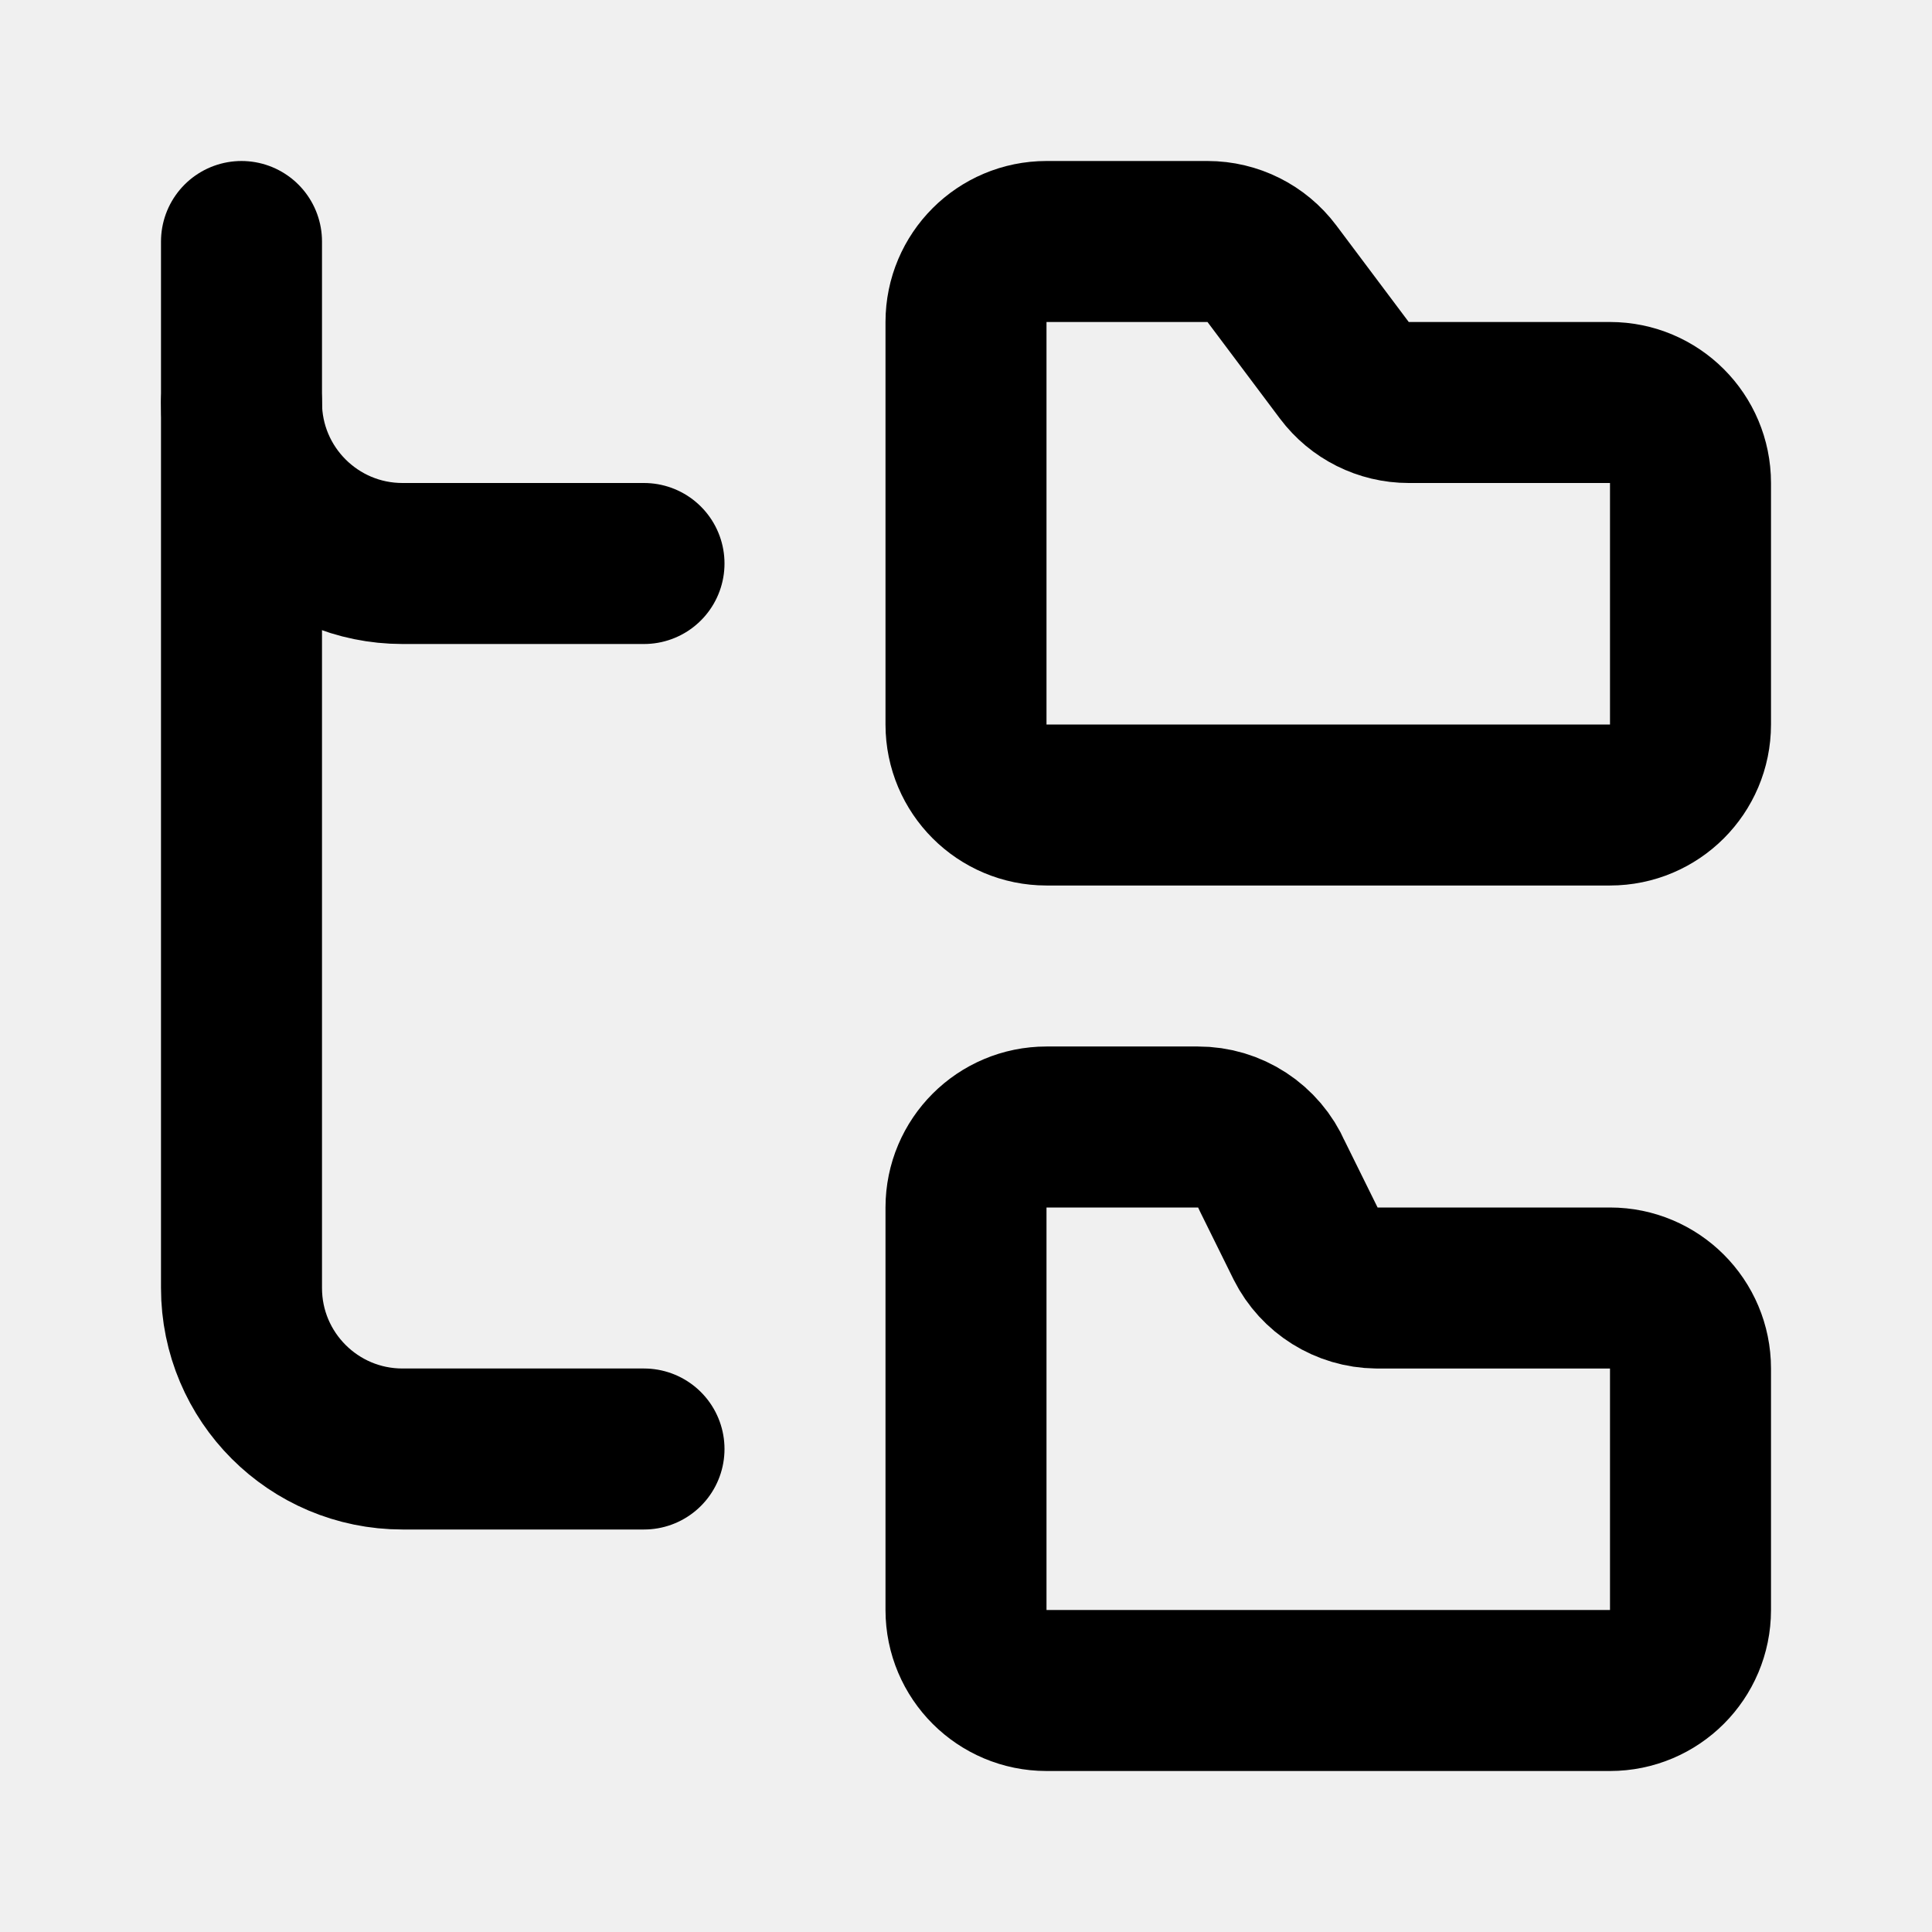
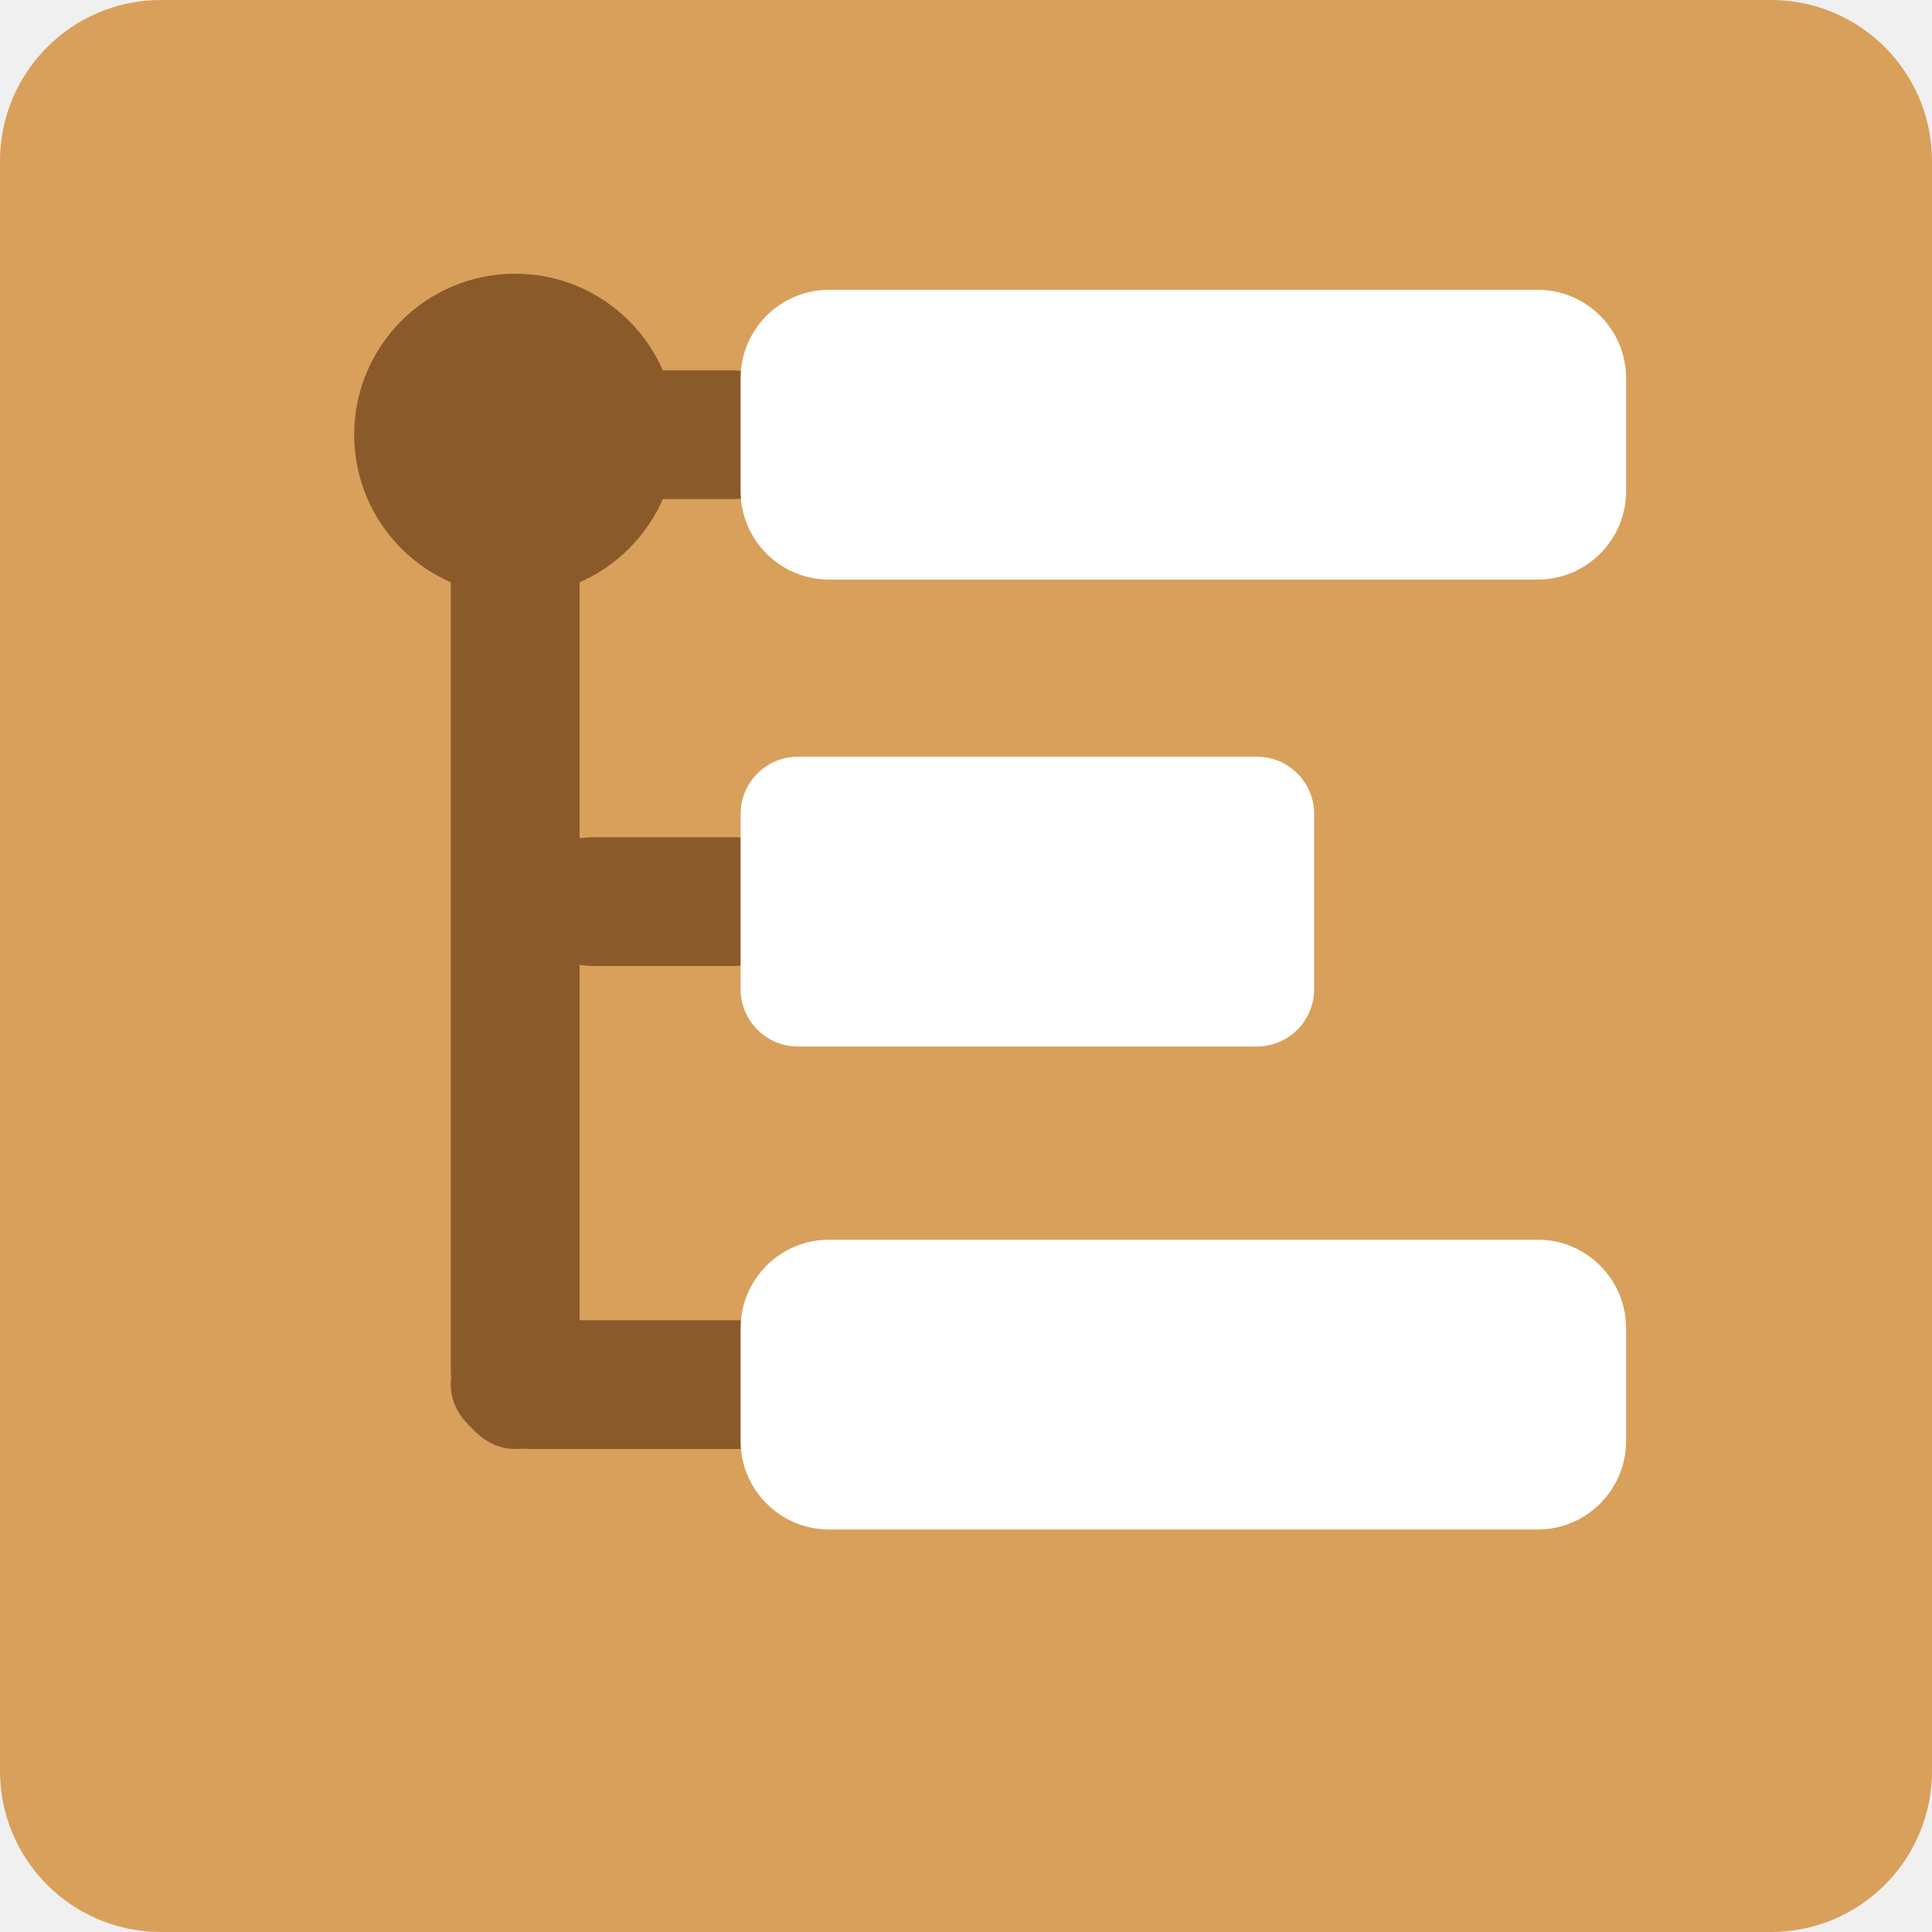
- <svg xmlns="http://www.w3.org/2000/svg" width="24" height="24" viewBox="0 0 24 24" fill="none" stroke="currentColor" stroke-width="2" stroke-linecap="round" stroke-linejoin="round" class="lucide lucide-folder-tree-icon lucide-folder-tree">
-   <path d="M20 10a1 1 0 0 0 1-1V6a1 1 0 0 0-1-1h-2.5a1 1 0 0 1-.8-.4l-.9-1.2A1 1 0 0 0 15 3h-2a1 1 0 0 0-1 1v5a1 1 0 0 0 1 1Z" />
-   <path d="M20 21a1 1 0 0 0 1-1v-3a1 1 0 0 0-1-1h-2.9a1 1 0 0 1-.88-.55l-.42-.85a1 1 0 0 0-.92-.6H13a1 1 0 0 0-1 1v5a1 1 0 0 0 1 1Z" />
-   <path d="M3 5a2 2 0 0 0 2 2h3" />
-   <path d="M3 3v13a2 2 0 0 0 2 2h3" />
+ <svg xmlns="http://www.w3.org/2000/svg" width="24" height="24" viewBox="0 0 24 24" fill="none" class="lucide lucide-file-tree-icon lucide-file-tree" version="1.1" id="svg1">
+   <defs id="defs1" />
+   <rect x="0" y="0" width="24" height="24" rx="2" fill="#3A8C8C" id="rect1" style="fill:#d9a05b;fill-opacity:1" />
+   <rect x="5.6" y="5.4" width="1.6" height="12.6" rx="1" fill="#1f4667" id="path1" style="fill:#8a5a2b;fill-opacity:1;stroke-width:1.033" />
+   <circle cx="6.4" cy="5.4" r="2" fill="#1F4667" id="circle1" style="fill:#8a5a2b;fill-opacity:1" />
+   <rect x="6.4" y="4.6" width="3.666" height="1.6" rx="0.978" fill="#1F4667" id="path2" style="fill:#8a5a2b;fill-opacity:1;stroke-width:1.105" />
+   <rect x="6.4" y="10.4" width="3.683" height="1.6" rx="0.982" fill="#1F4667" id="path3" style="fill:#8a5a2b;fill-opacity:1;stroke-width:1.108" />
+   <rect x="5.6" y="16.4" width="4.867" height="1.6" rx="1" fill="#1f4667" id="path4" style="fill:#8a5a2b;fill-opacity:1;stroke-width:1.274" />
+   <rect x="9.2" y="3.6" width="11" height="3.6" rx="1.1" fill="#FFFFFF" id="rect2" />
+   <rect x="9.2" y="9.4" width="7.125" height="3.6" rx="0.712" fill="#ffffff" id="rect3" style="stroke-width:0.805" />
+   <rect x="9.2" y="15.4" width="11" height="3.6" rx="1.1" fill="#FFFFFF" id="rect4" />
</svg>
